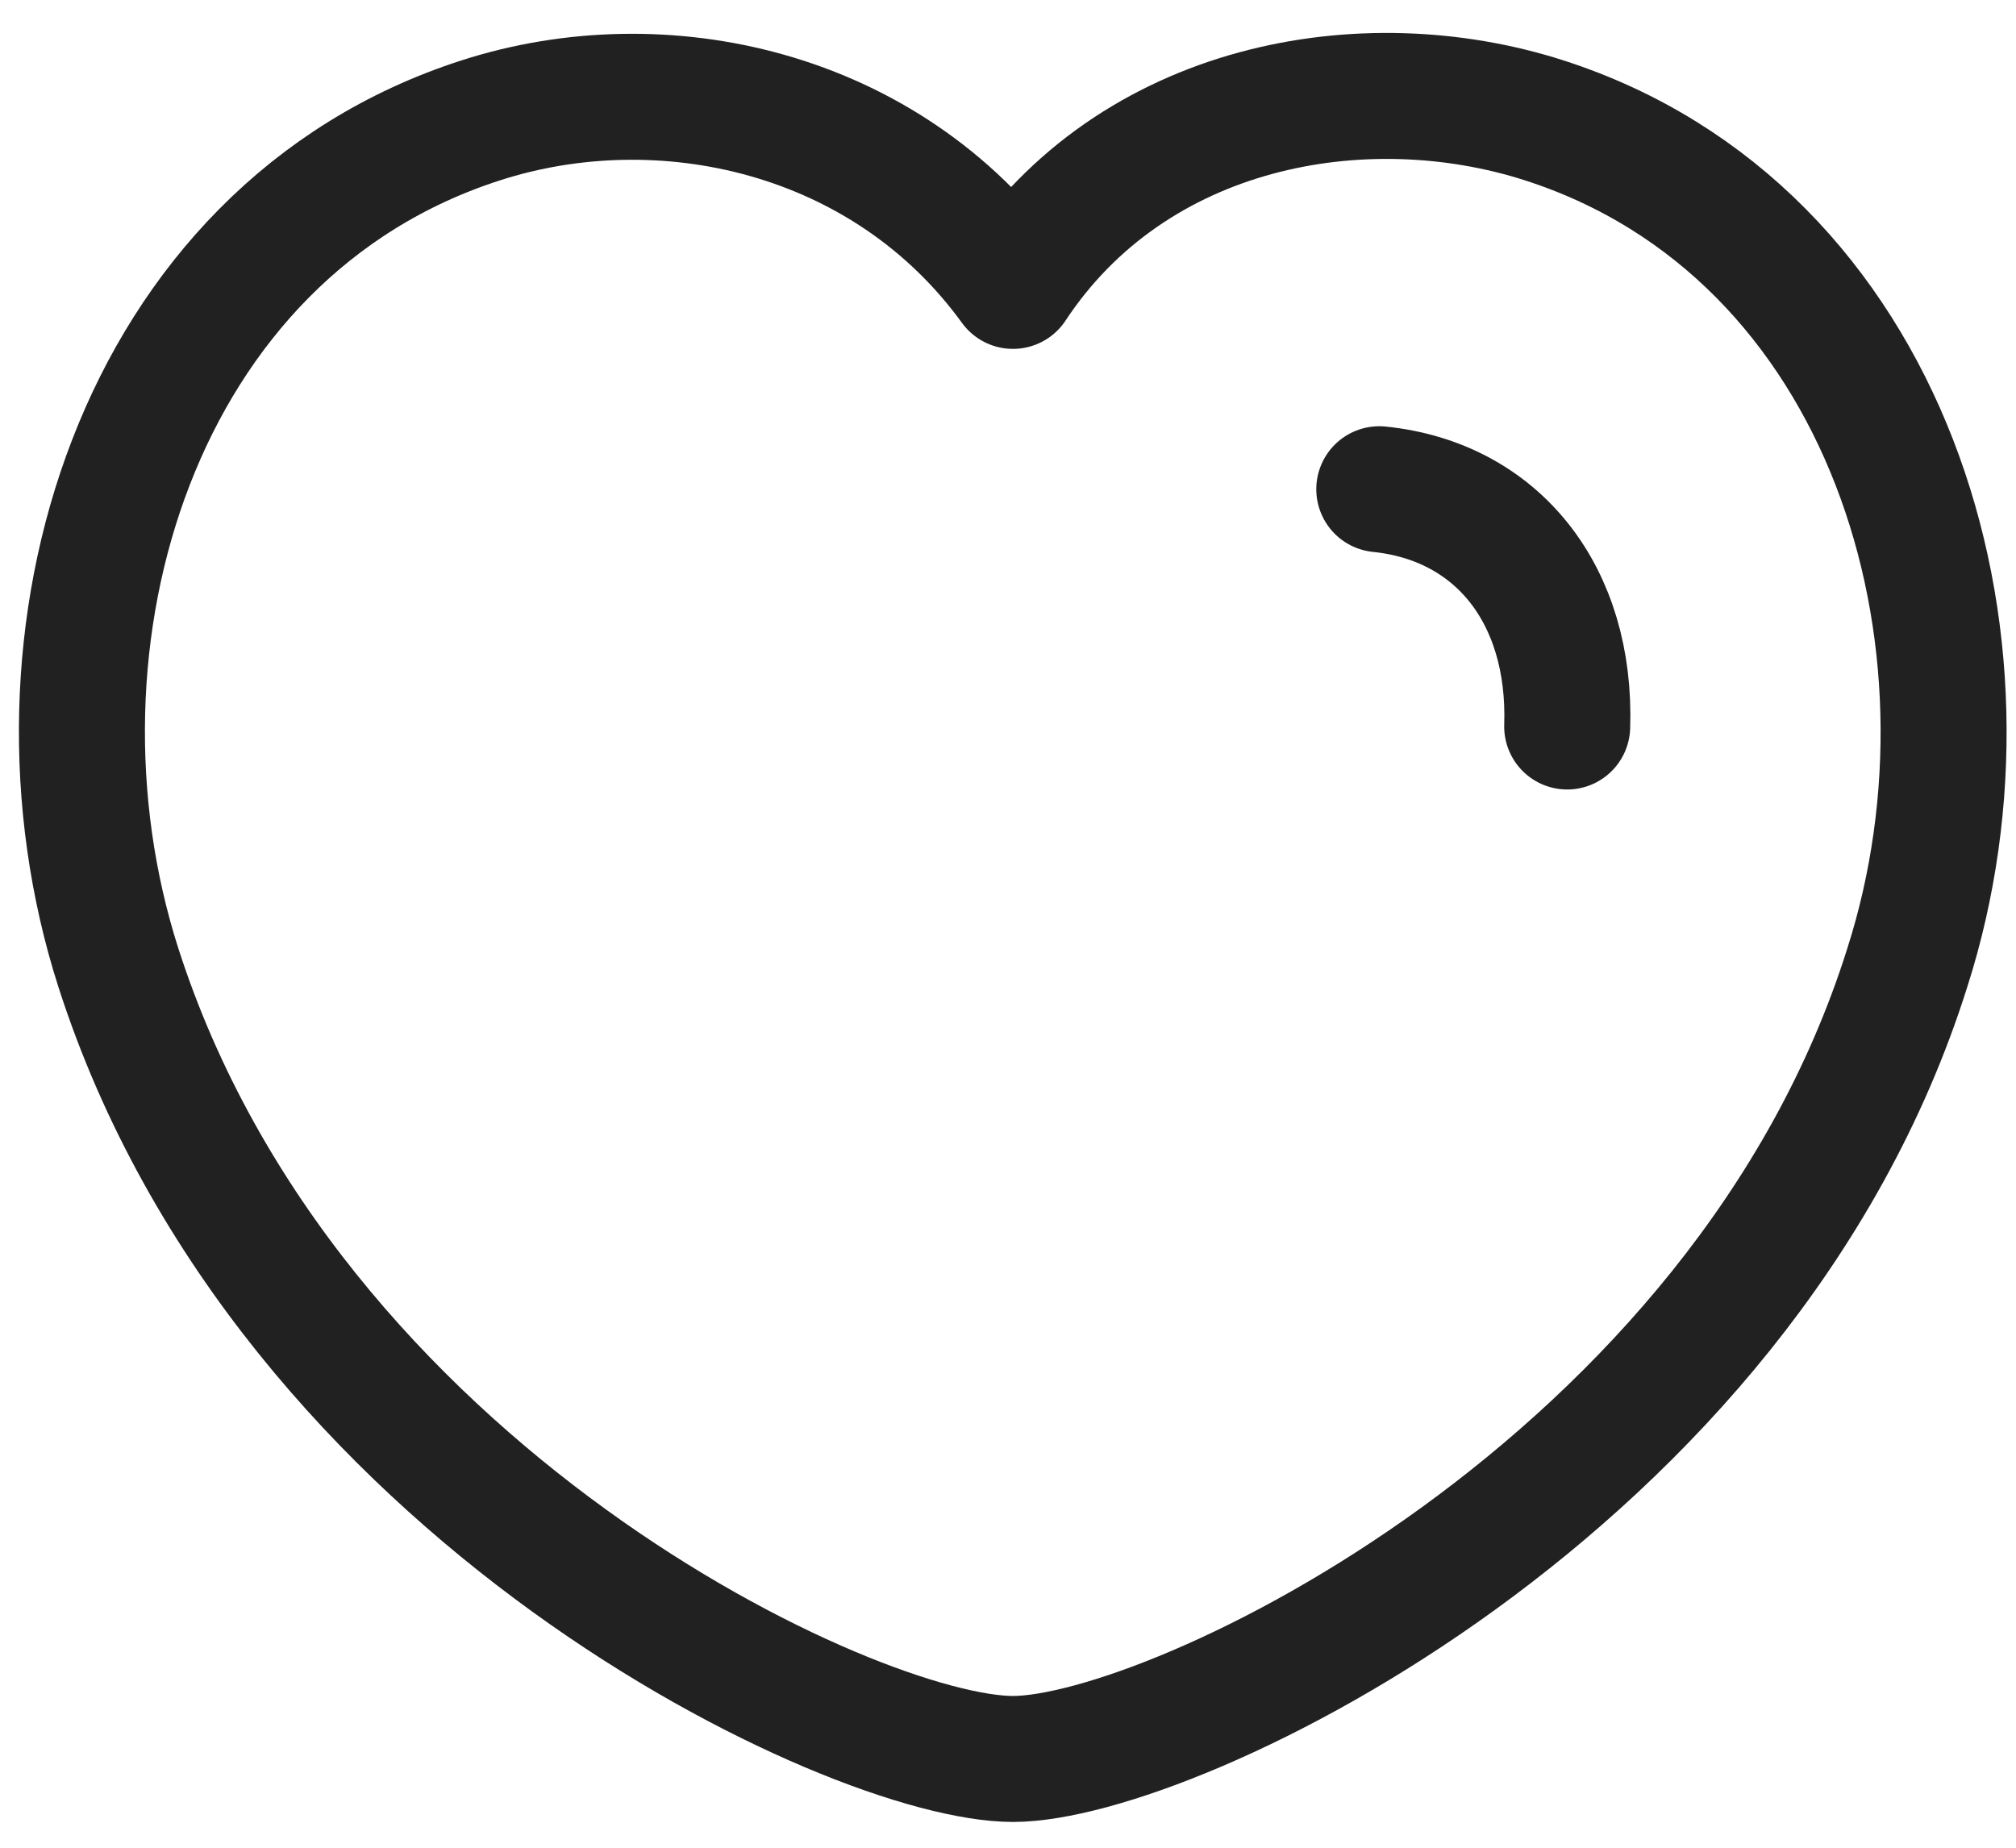
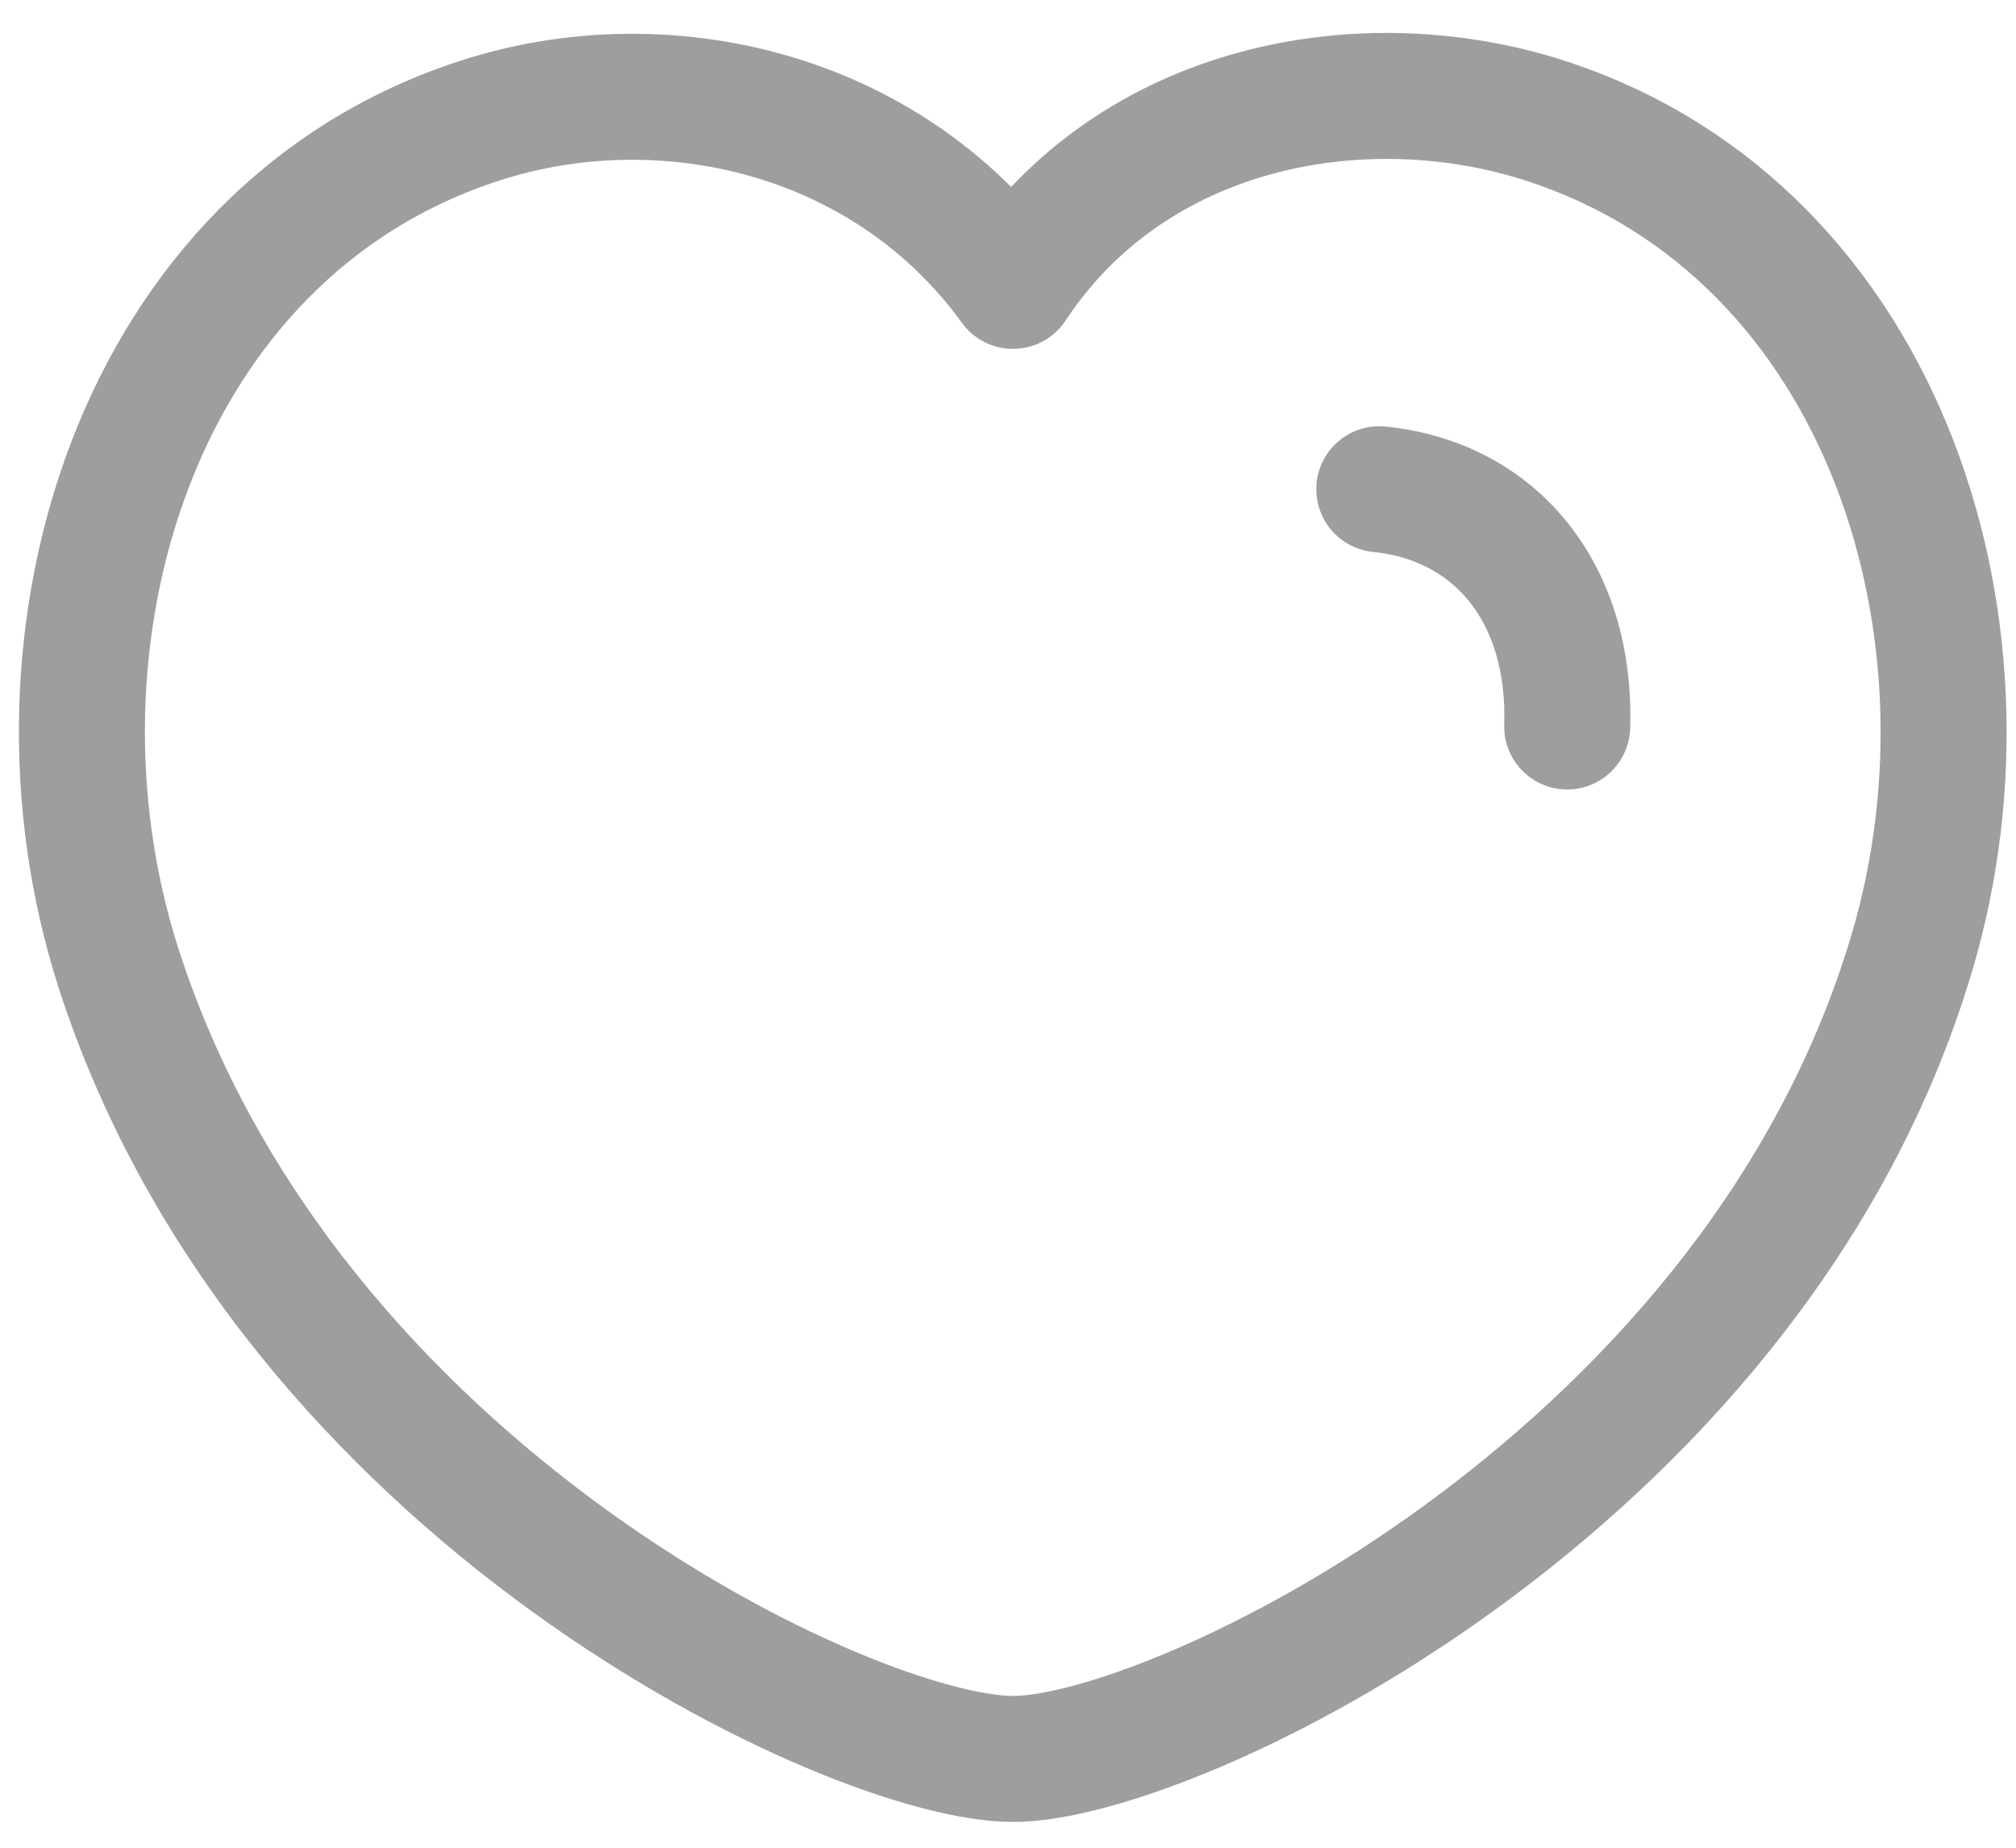
<svg xmlns="http://www.w3.org/2000/svg" width="24" height="22" viewBox="0 0 24 22" fill="none">
  <g id="Group">
-     <path id="Vector" fill-rule="evenodd" clip-rule="evenodd" d="M1.409 11.521C0.157 7.612 1.621 2.753 5.724 1.433C7.883 0.736 10.546 1.317 12.059 3.404C13.486 1.24 16.227 0.741 18.383 1.433C22.485 2.753 23.957 7.612 22.706 11.521C20.758 17.716 13.96 20.943 12.059 20.943C10.16 20.943 3.423 17.788 1.409 11.521Z" stroke="#212121" stroke-width="1.5" stroke-linecap="round" stroke-linejoin="round" />
-     <path id="Vector_2" d="M16.42 5.825C17.828 5.969 18.709 7.086 18.657 8.65" stroke="#212121" stroke-width="1.5" stroke-linecap="round" stroke-linejoin="round" />
+     <path id="Vector" fill-rule="evenodd" clip-rule="evenodd" d="M1.409 11.521C0.157 7.612 1.621 2.753 5.724 1.433C7.883 0.736 10.546 1.317 12.059 3.404C13.486 1.24 16.227 0.741 18.383 1.433C22.485 2.753 23.957 7.612 22.706 11.521C20.758 17.716 13.96 20.943 12.059 20.943C10.16 20.943 3.423 17.788 1.409 11.521Z" stroke="#9E9E9E" stroke-width="1.5" stroke-linecap="round" stroke-linejoin="round" />
+     <path id="Vector_2" d="M16.42 5.825C17.828 5.969 18.709 7.086 18.657 8.65" stroke="#9E9E9E" stroke-width="1.5" stroke-linecap="round" stroke-linejoin="round" />
  </g>
</svg>
